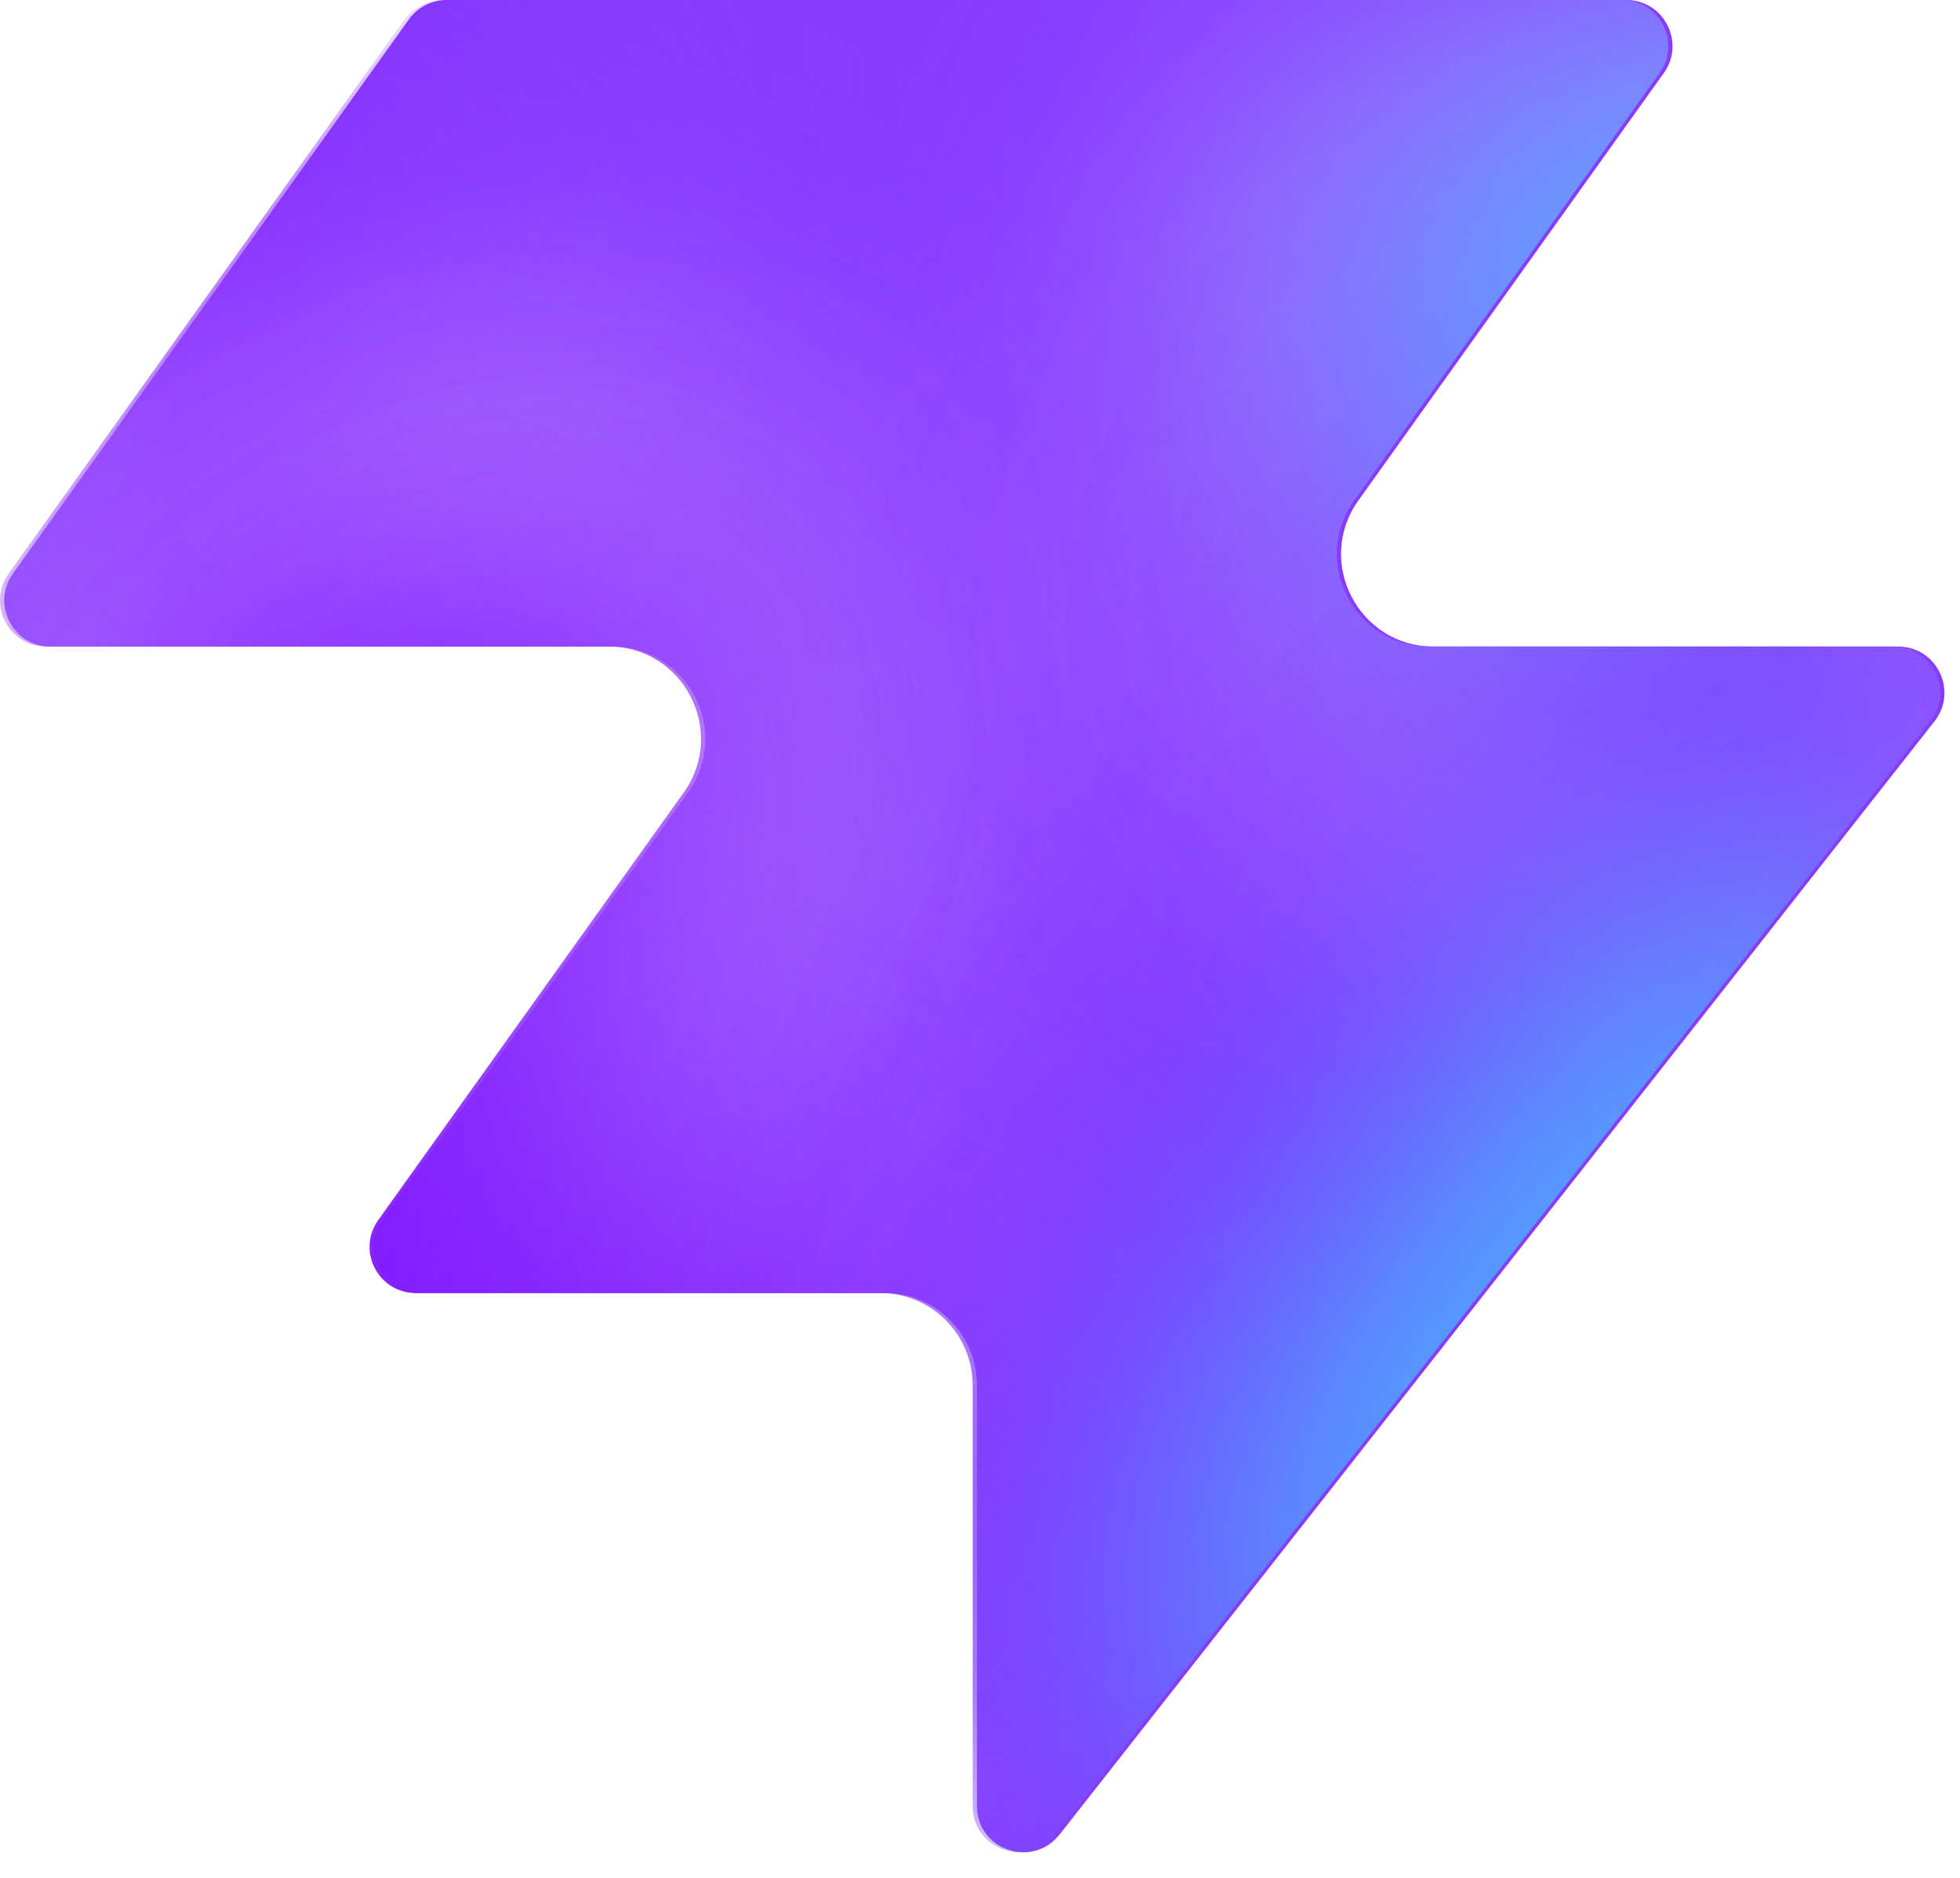
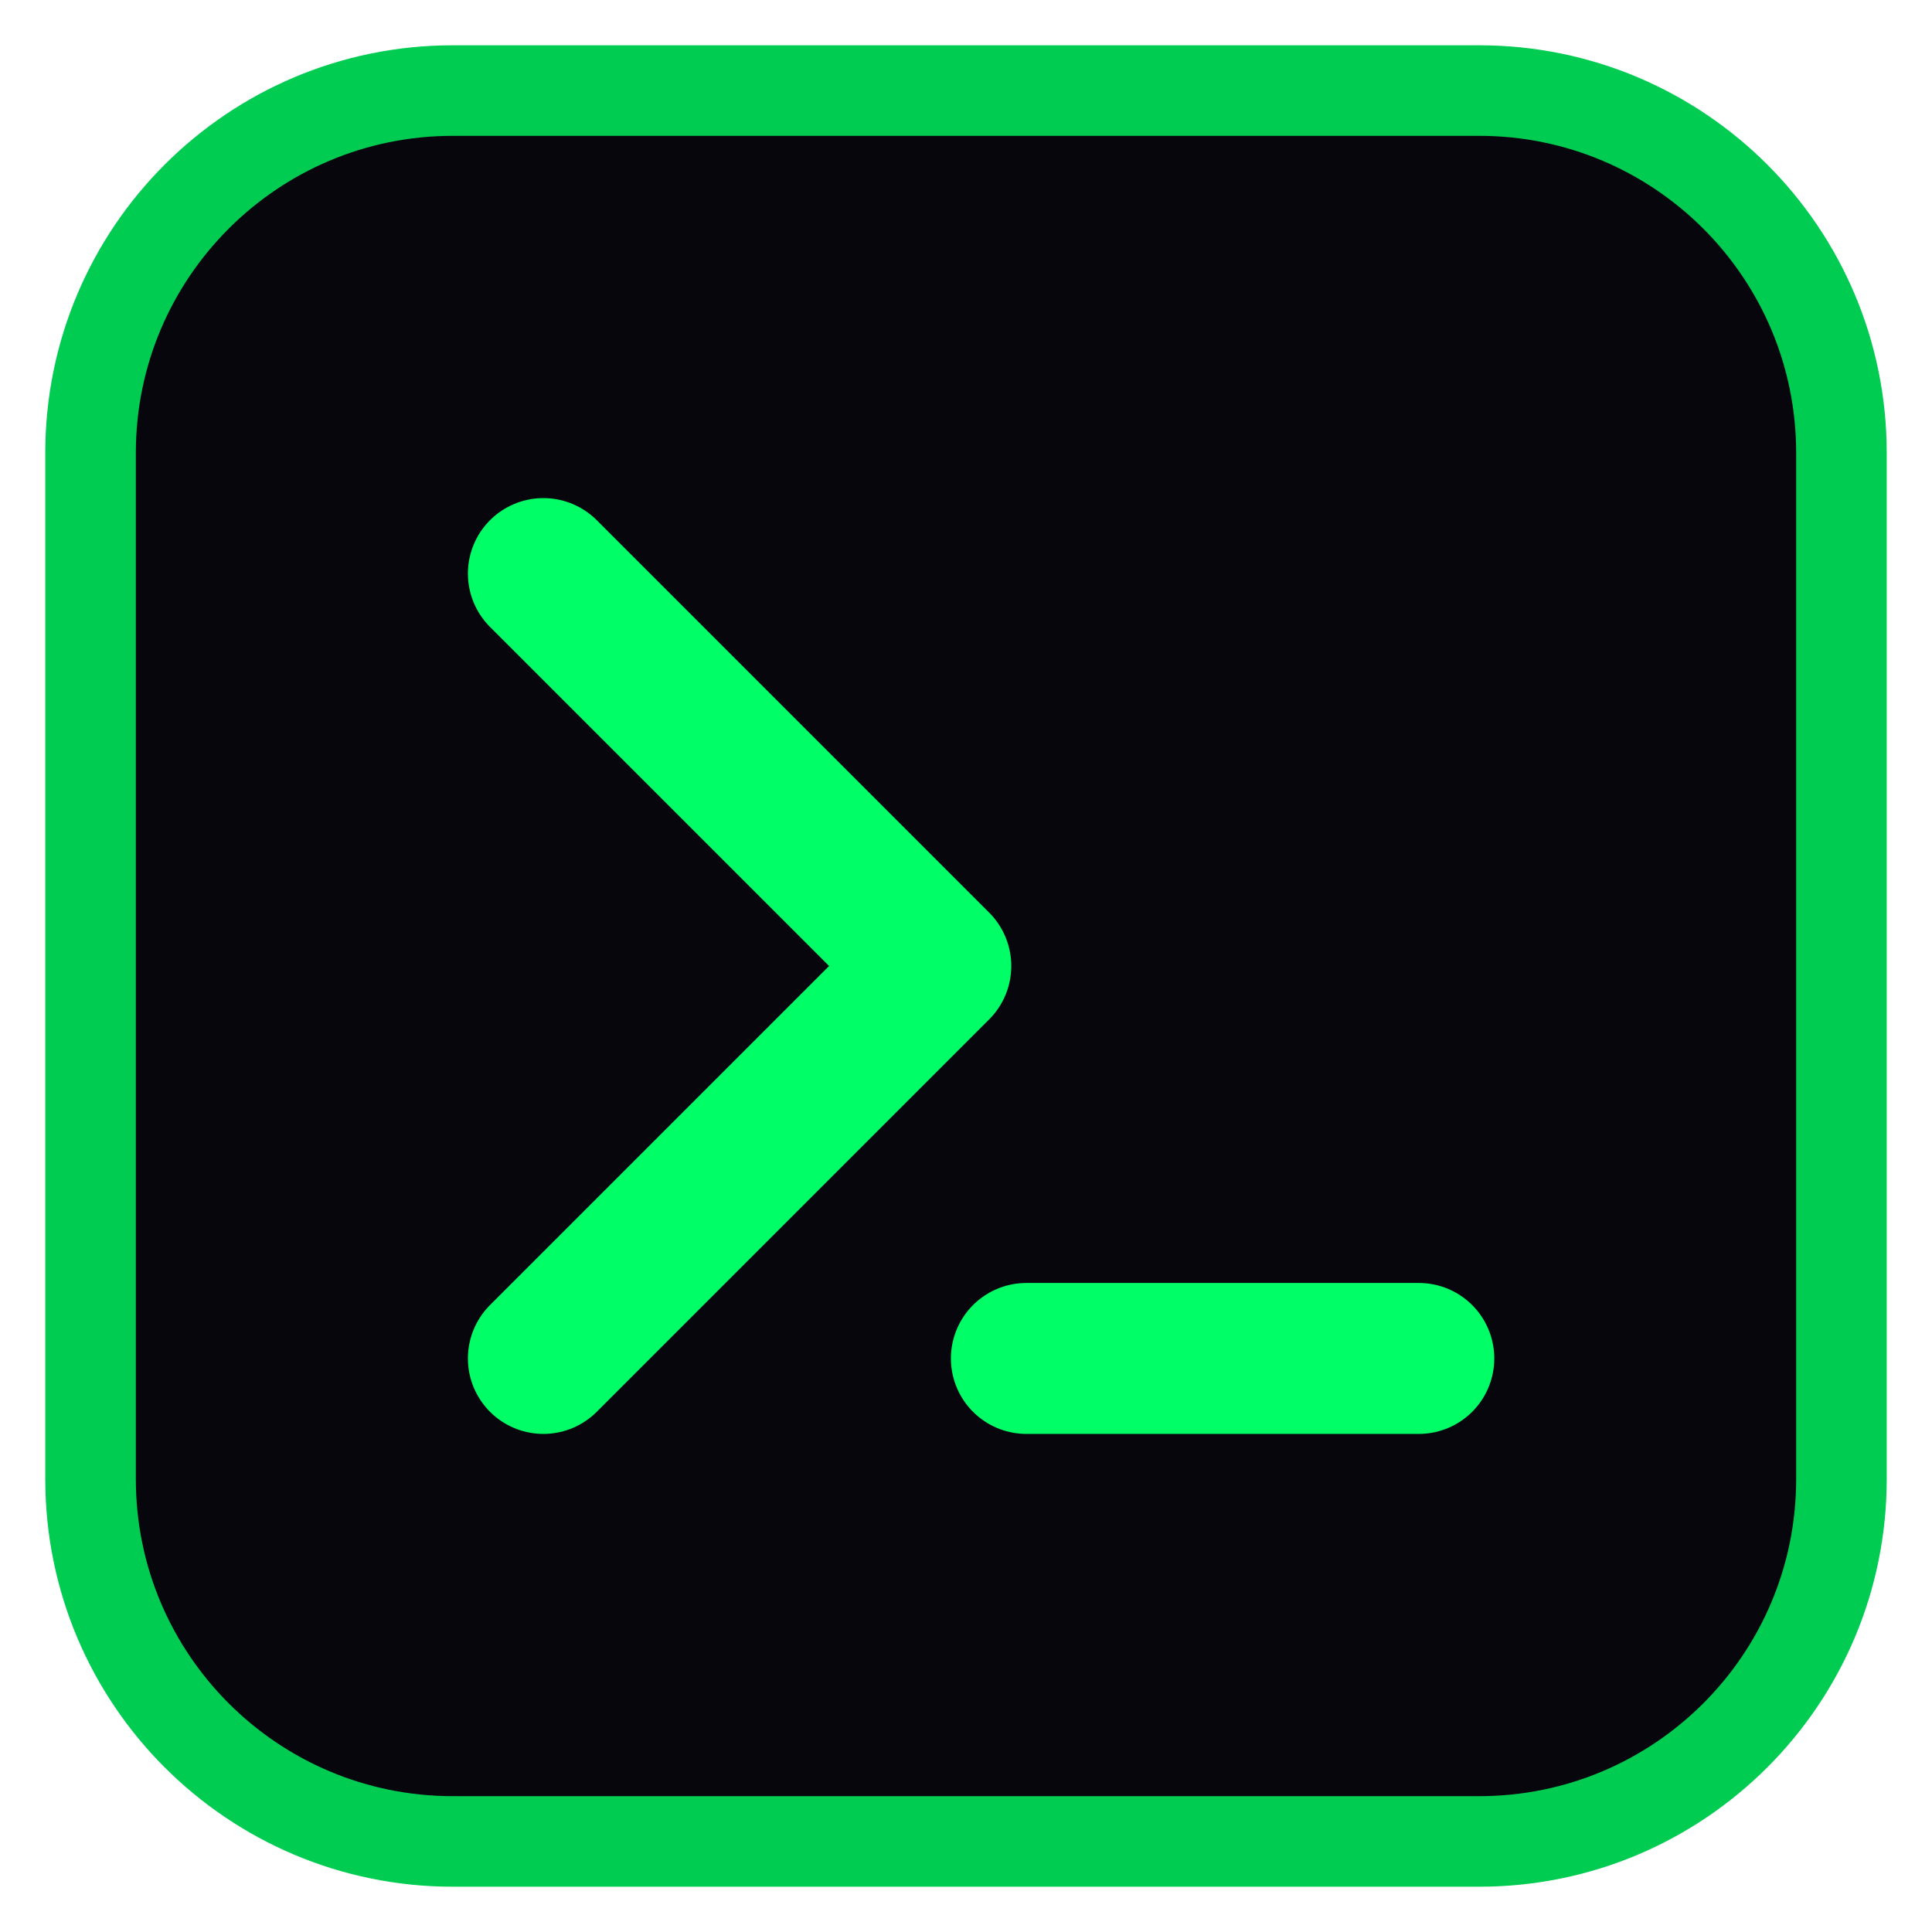
- <svg xmlns="http://www.w3.org/2000/svg" width="48" height="46" fill="none" viewBox="0 0 48 46">
-   <path fill="#863bff" d="M25.946 44.938c-.664.845-2.021.375-2.021-.698V33.937a2.26 2.26 0 0 0-2.262-2.262H10.287c-.92 0-1.456-1.04-.92-1.788l7.48-10.471c1.07-1.497 0-3.578-1.842-3.578H1.237c-.92 0-1.456-1.04-.92-1.788L10.013.474c.214-.297.556-.474.92-.474h28.894c.92 0 1.456 1.04.92 1.788l-7.48 10.471c-1.07 1.498 0 3.579 1.842 3.579h11.377c.943 0 1.473 1.088.89 1.83L25.947 44.94z" style="fill:#863bff;fill:color(display-p3 .525 .23 1);fill-opacity:1" />
-   <mask id="a" width="48" height="46" x="0" y="0" maskUnits="userSpaceOnUse" style="mask-type:alpha">
-     <path fill="#000" d="M25.842 44.938c-.664.844-2.021.375-2.021-.698V33.937a2.26 2.26 0 0 0-2.262-2.262H10.183c-.92 0-1.456-1.04-.92-1.788l7.48-10.471c1.07-1.498 0-3.579-1.842-3.579H1.133c-.92 0-1.456-1.04-.92-1.787L9.91.473c.214-.297.556-.474.92-.474h28.894c.92 0 1.456 1.04.92 1.788l-7.48 10.471c-1.07 1.498 0 3.578 1.842 3.578h11.377c.943 0 1.473 1.088.89 1.832L25.843 44.94z" style="fill:#000;fill-opacity:1" />
-   </mask>
-   <g mask="url(#a)">
-     <g filter="url(#b)">
-       <ellipse cx="5.508" cy="14.704" fill="#ede6ff" rx="5.508" ry="14.704" style="fill:#ede6ff;fill:color(display-p3 .927 .903 1);fill-opacity:1" transform="matrix(.00324 1 1 -.00324 -4.47 31.516)" />
-     </g>
-     <g filter="url(#c)">
-       <ellipse cx="10.399" cy="29.851" fill="#ede6ff" rx="10.399" ry="29.851" style="fill:#ede6ff;fill:color(display-p3 .927 .903 1);fill-opacity:1" transform="matrix(.00324 1 1 -.00324 -39.328 7.883)" />
-     </g>
-     <g filter="url(#d)">
-       <ellipse cx="5.508" cy="30.487" fill="#7e14ff" rx="5.508" ry="30.487" style="fill:#7e14ff;fill:color(display-p3 .492 .077 1);fill-opacity:1" transform="rotate(89.814 -25.913 -14.639)scale(1 -1)" />
-     </g>
-     <g filter="url(#e)">
-       <ellipse cx="5.508" cy="30.599" fill="#7e14ff" rx="5.508" ry="30.599" style="fill:#7e14ff;fill:color(display-p3 .492 .077 1);fill-opacity:1" transform="rotate(89.814 -32.644 -3.334)scale(1 -1)" />
-     </g>
-     <g filter="url(#f)">
-       <ellipse cx="5.508" cy="30.599" fill="#7e14ff" rx="5.508" ry="30.599" style="fill:#7e14ff;fill:color(display-p3 .492 .077 1);fill-opacity:1" transform="matrix(.00324 1 1 -.00324 -34.34 30.47)" />
-     </g>
-     <g filter="url(#g)">
-       <ellipse cx="14.072" cy="22.078" fill="#ede6ff" rx="14.072" ry="22.078" style="fill:#ede6ff;fill:color(display-p3 .927 .903 1);fill-opacity:1" transform="rotate(93.35 24.506 48.493)scale(-1 1)" />
-     </g>
-     <g filter="url(#h)">
-       <ellipse cx="3.47" cy="21.501" fill="#7e14ff" rx="3.47" ry="21.501" style="fill:#7e14ff;fill:color(display-p3 .492 .077 1);fill-opacity:1" transform="rotate(89.009 28.708 47.59)scale(-1 1)" />
-     </g>
-     <g filter="url(#i)">
-       <ellipse cx="3.47" cy="21.501" fill="#7e14ff" rx="3.47" ry="21.501" style="fill:#7e14ff;fill:color(display-p3 .492 .077 1);fill-opacity:1" transform="rotate(89.009 28.708 47.59)scale(-1 1)" />
-     </g>
-     <g filter="url(#j)">
-       <ellipse cx=".387" cy="8.972" fill="#7e14ff" rx="4.407" ry="29.108" style="fill:#7e14ff;fill:color(display-p3 .492 .077 1);fill-opacity:1" transform="rotate(39.51 .387 8.972)" />
-     </g>
-     <g filter="url(#k)">
-       <ellipse cx="47.523" cy="-6.092" fill="#7e14ff" rx="4.407" ry="29.108" style="fill:#7e14ff;fill:color(display-p3 .492 .077 1);fill-opacity:1" transform="rotate(37.892 47.523 -6.092)" />
-     </g>
-     <g filter="url(#l)">
-       <ellipse cx="41.412" cy="6.333" fill="#47bfff" rx="5.971" ry="9.665" style="fill:#47bfff;fill:color(display-p3 .28 .748 1);fill-opacity:1" transform="rotate(37.892 41.412 6.333)" />
-     </g>
-     <g filter="url(#m)">
-       <ellipse cx="-1.879" cy="38.332" fill="#7e14ff" rx="4.407" ry="29.108" style="fill:#7e14ff;fill:color(display-p3 .492 .077 1);fill-opacity:1" transform="rotate(37.892 -1.88 38.332)" />
-     </g>
-     <g filter="url(#n)">
-       <ellipse cx="-1.879" cy="38.332" fill="#7e14ff" rx="4.407" ry="29.108" style="fill:#7e14ff;fill:color(display-p3 .492 .077 1);fill-opacity:1" transform="rotate(37.892 -1.88 38.332)" />
-     </g>
-     <g filter="url(#o)">
-       <ellipse cx="35.651" cy="29.907" fill="#7e14ff" rx="4.407" ry="29.108" style="fill:#7e14ff;fill:color(display-p3 .492 .077 1);fill-opacity:1" transform="rotate(37.892 35.651 29.907)" />
-     </g>
-     <g filter="url(#p)">
-       <ellipse cx="38.418" cy="32.4" fill="#47bfff" rx="5.971" ry="15.297" style="fill:#47bfff;fill:color(display-p3 .28 .748 1);fill-opacity:1" transform="rotate(37.892 38.418 32.4)" />
-     </g>
-   </g>
-   <defs>
-     <filter id="b" width="60.045" height="41.654" x="-19.77" y="16.149" color-interpolation-filters="sRGB" filterUnits="userSpaceOnUse">
-       <feFlood flood-opacity="0" result="BackgroundImageFix" />
-       <feBlend in="SourceGraphic" in2="BackgroundImageFix" result="shape" />
-       <feGaussianBlur result="effect1_foregroundBlur_2002_17158" stdDeviation="7.659" />
-     </filter>
-     <filter id="c" width="90.34" height="51.437" x="-54.613" y="-7.533" color-interpolation-filters="sRGB" filterUnits="userSpaceOnUse">
-       <feFlood flood-opacity="0" result="BackgroundImageFix" />
-       <feBlend in="SourceGraphic" in2="BackgroundImageFix" result="shape" />
-       <feGaussianBlur result="effect1_foregroundBlur_2002_17158" stdDeviation="7.659" />
-     </filter>
-     <filter id="d" width="79.355" height="29.4" x="-49.64" y="2.03" color-interpolation-filters="sRGB" filterUnits="userSpaceOnUse">
-       <feFlood flood-opacity="0" result="BackgroundImageFix" />
-       <feBlend in="SourceGraphic" in2="BackgroundImageFix" result="shape" />
-       <feGaussianBlur result="effect1_foregroundBlur_2002_17158" stdDeviation="4.596" />
-     </filter>
-     <filter id="e" width="79.579" height="29.4" x="-45.045" y="20.029" color-interpolation-filters="sRGB" filterUnits="userSpaceOnUse">
-       <feFlood flood-opacity="0" result="BackgroundImageFix" />
-       <feBlend in="SourceGraphic" in2="BackgroundImageFix" result="shape" />
-       <feGaussianBlur result="effect1_foregroundBlur_2002_17158" stdDeviation="4.596" />
-     </filter>
-     <filter id="f" width="79.579" height="29.4" x="-43.513" y="21.178" color-interpolation-filters="sRGB" filterUnits="userSpaceOnUse">
-       <feFlood flood-opacity="0" result="BackgroundImageFix" />
-       <feBlend in="SourceGraphic" in2="BackgroundImageFix" result="shape" />
-       <feGaussianBlur result="effect1_foregroundBlur_2002_17158" stdDeviation="4.596" />
-     </filter>
-     <filter id="g" width="74.749" height="58.852" x="15.756" y="-17.901" color-interpolation-filters="sRGB" filterUnits="userSpaceOnUse">
-       <feFlood flood-opacity="0" result="BackgroundImageFix" />
-       <feBlend in="SourceGraphic" in2="BackgroundImageFix" result="shape" />
-       <feGaussianBlur result="effect1_foregroundBlur_2002_17158" stdDeviation="7.659" />
-     </filter>
-     <filter id="h" width="61.377" height="25.362" x="23.548" y="2.284" color-interpolation-filters="sRGB" filterUnits="userSpaceOnUse">
-       <feFlood flood-opacity="0" result="BackgroundImageFix" />
-       <feBlend in="SourceGraphic" in2="BackgroundImageFix" result="shape" />
-       <feGaussianBlur result="effect1_foregroundBlur_2002_17158" stdDeviation="4.596" />
-     </filter>
-     <filter id="i" width="61.377" height="25.362" x="23.548" y="2.284" color-interpolation-filters="sRGB" filterUnits="userSpaceOnUse">
-       <feFlood flood-opacity="0" result="BackgroundImageFix" />
-       <feBlend in="SourceGraphic" in2="BackgroundImageFix" result="shape" />
-       <feGaussianBlur result="effect1_foregroundBlur_2002_17158" stdDeviation="4.596" />
-     </filter>
-     <filter id="j" width="56.045" height="63.649" x="-27.636" y="-22.853" color-interpolation-filters="sRGB" filterUnits="userSpaceOnUse">
-       <feFlood flood-opacity="0" result="BackgroundImageFix" />
-       <feBlend in="SourceGraphic" in2="BackgroundImageFix" result="shape" />
-       <feGaussianBlur result="effect1_foregroundBlur_2002_17158" stdDeviation="4.596" />
-     </filter>
-     <filter id="k" width="54.814" height="64.646" x="20.116" y="-38.415" color-interpolation-filters="sRGB" filterUnits="userSpaceOnUse">
-       <feFlood flood-opacity="0" result="BackgroundImageFix" />
-       <feBlend in="SourceGraphic" in2="BackgroundImageFix" result="shape" />
-       <feGaussianBlur result="effect1_foregroundBlur_2002_17158" stdDeviation="4.596" />
-     </filter>
-     <filter id="l" width="33.541" height="35.313" x="24.641" y="-11.323" color-interpolation-filters="sRGB" filterUnits="userSpaceOnUse">
-       <feFlood flood-opacity="0" result="BackgroundImageFix" />
-       <feBlend in="SourceGraphic" in2="BackgroundImageFix" result="shape" />
-       <feGaussianBlur result="effect1_foregroundBlur_2002_17158" stdDeviation="4.596" />
-     </filter>
-     <filter id="m" width="54.814" height="64.646" x="-29.286" y="6.009" color-interpolation-filters="sRGB" filterUnits="userSpaceOnUse">
-       <feFlood flood-opacity="0" result="BackgroundImageFix" />
-       <feBlend in="SourceGraphic" in2="BackgroundImageFix" result="shape" />
-       <feGaussianBlur result="effect1_foregroundBlur_2002_17158" stdDeviation="4.596" />
-     </filter>
-     <filter id="n" width="54.814" height="64.646" x="-29.286" y="6.009" color-interpolation-filters="sRGB" filterUnits="userSpaceOnUse">
-       <feFlood flood-opacity="0" result="BackgroundImageFix" />
-       <feBlend in="SourceGraphic" in2="BackgroundImageFix" result="shape" />
-       <feGaussianBlur result="effect1_foregroundBlur_2002_17158" stdDeviation="4.596" />
-     </filter>
-     <filter id="o" width="54.814" height="64.646" x="8.244" y="-2.416" color-interpolation-filters="sRGB" filterUnits="userSpaceOnUse">
-       <feFlood flood-opacity="0" result="BackgroundImageFix" />
-       <feBlend in="SourceGraphic" in2="BackgroundImageFix" result="shape" />
-       <feGaussianBlur result="effect1_foregroundBlur_2002_17158" stdDeviation="4.596" />
-     </filter>
-     <filter id="p" width="39.409" height="43.623" x="18.713" y="10.588" color-interpolation-filters="sRGB" filterUnits="userSpaceOnUse">
-       <feFlood flood-opacity="0" result="BackgroundImageFix" />
-       <feBlend in="SourceGraphic" in2="BackgroundImageFix" result="shape" />
-       <feGaussianBlur result="effect1_foregroundBlur_2002_17158" stdDeviation="4.596" />
-     </filter>
-   </defs>
+ <svg xmlns="http://www.w3.org/2000/svg" viewBox="0 0 64 64">
+   <rect x="3" y="3" width="58" height="58" rx="12" fill="#08060d" stroke="#00cc52" stroke-width="3" />
+   <path d="m18 19 13 13-13 13M34 45h13" fill="none" stroke="#00ff66" stroke-linecap="round" stroke-linejoin="round" stroke-width="5" />
</svg>
